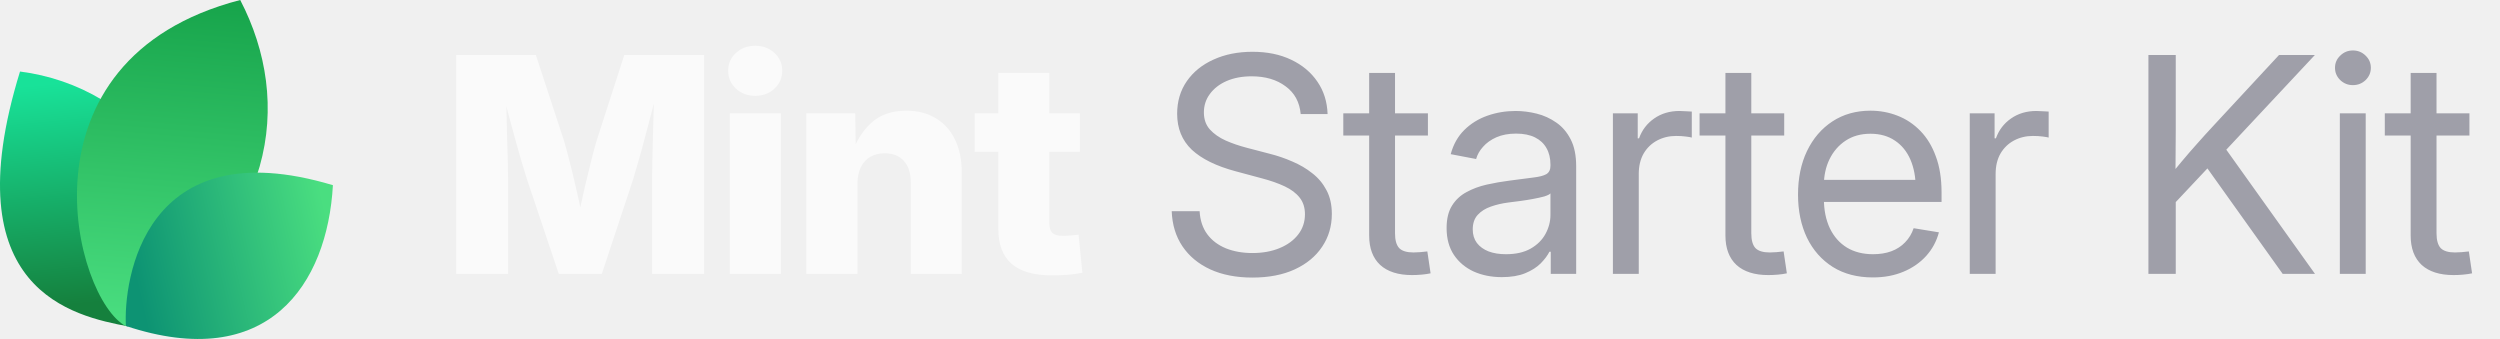
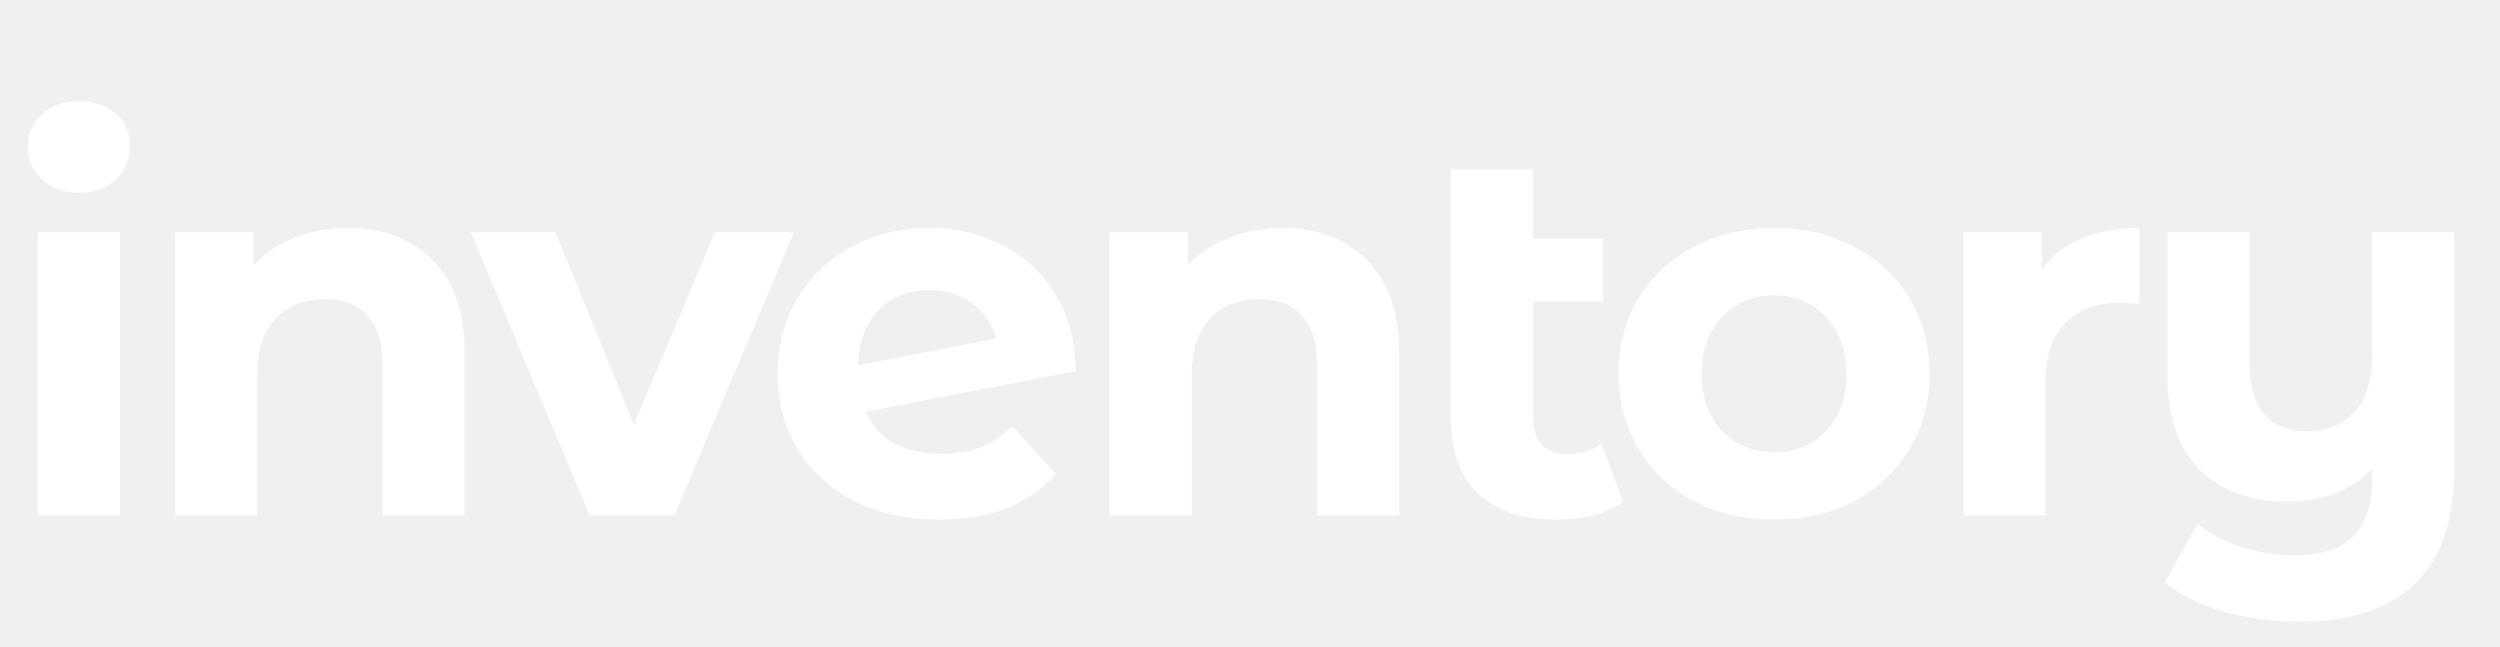
- <svg xmlns="http://www.w3.org/2000/svg" width="177" height="24" viewBox="0 0 177 24" fill="none">
-   <path d="M9.061 23.108C5.268 22.377 -3.391 20.627 1.417 5.064C9.634 6.099 16.973 14.064 9.061 23.108Z" fill="url(#paint0_linear_17557_2145)" />
-   <path d="M8.919 23.094C5.276 21.222 0.784 4.209 17.007 0C20.757 7.193 19.621 16.545 8.919 23.094Z" fill="url(#paint1_linear_17557_2145)" />
-   <path d="M8.914 23.079C8.735 19.882 10.159 9.085 23.57 13.111C23.181 20.123 18.984 26.418 8.914 23.079Z" fill="url(#paint2_linear_17557_2145)" />
-   <path d="M32.301 19.392V3.894H37.938L39.925 9.948C40.036 10.315 40.164 10.787 40.31 11.362C40.462 11.938 40.611 12.552 40.757 13.204C40.91 13.855 41.048 14.483 41.173 15.086C41.305 15.682 41.412 16.192 41.495 16.615H40.695C40.771 16.192 40.871 15.682 40.996 15.086C41.128 14.49 41.267 13.866 41.412 13.214C41.565 12.562 41.714 11.948 41.86 11.373C42.005 10.79 42.133 10.315 42.244 9.948L44.2 3.894H49.848V19.392H46.166V12.704C46.166 12.357 46.173 11.917 46.187 11.383C46.2 10.849 46.214 10.27 46.228 9.646C46.249 9.022 46.266 8.391 46.28 7.753C46.301 7.115 46.311 6.519 46.311 5.964H46.623C46.485 6.561 46.332 7.181 46.166 7.826C45.999 8.471 45.833 9.102 45.666 9.719C45.507 10.336 45.351 10.901 45.198 11.414C45.053 11.928 44.928 12.357 44.824 12.704L42.608 19.392H39.561L37.314 12.704C37.203 12.357 37.072 11.928 36.919 11.414C36.773 10.901 36.614 10.34 36.441 9.729C36.274 9.112 36.104 8.481 35.931 7.836C35.764 7.192 35.608 6.567 35.463 5.964H35.827C35.834 6.512 35.844 7.105 35.858 7.743C35.872 8.374 35.886 9.005 35.9 9.636C35.92 10.26 35.938 10.839 35.952 11.373C35.965 11.907 35.972 12.351 35.972 12.704V19.392H32.301ZM51.668 19.392V8.024H55.288V19.392H51.668ZM53.468 6.786C52.927 6.786 52.473 6.616 52.105 6.276C51.738 5.93 51.554 5.507 51.554 5.007C51.554 4.508 51.738 4.088 52.105 3.749C52.473 3.409 52.927 3.239 53.468 3.239C54.009 3.239 54.463 3.409 54.83 3.749C55.198 4.082 55.382 4.501 55.382 5.007C55.382 5.507 55.198 5.93 54.83 6.276C54.463 6.616 54.009 6.786 53.468 6.786ZM60.708 13.027V19.392H57.088V8.024H60.551L60.593 10.967H60.281C60.593 10.024 61.061 9.268 61.685 8.7C62.309 8.124 63.138 7.836 64.171 7.836C64.975 7.836 65.672 8.017 66.262 8.377C66.851 8.731 67.302 9.234 67.614 9.885C67.933 10.537 68.092 11.307 68.092 12.194V19.392H64.483V12.912C64.483 12.26 64.32 11.754 63.994 11.394C63.675 11.033 63.221 10.853 62.632 10.853C62.25 10.853 61.914 10.936 61.623 11.102C61.332 11.269 61.106 11.515 60.947 11.841C60.787 12.16 60.708 12.555 60.708 13.027ZM76.456 8.024V10.749H69.008V8.024H76.456ZM70.683 5.163H74.292V15.783C74.292 16.102 74.361 16.334 74.5 16.48C74.646 16.625 74.899 16.698 75.259 16.698C75.405 16.698 75.596 16.688 75.831 16.667C76.074 16.646 76.251 16.629 76.362 16.615L76.632 19.309C76.313 19.378 75.963 19.427 75.582 19.455C75.207 19.482 74.836 19.496 74.469 19.496C73.2 19.496 72.25 19.222 71.619 18.674C70.995 18.127 70.683 17.308 70.683 16.22V5.163Z" fill="#FAFAFA" />
-   <path d="M88.667 19.652C87.523 19.652 86.528 19.458 85.682 19.07C84.843 18.681 84.188 18.137 83.716 17.437C83.245 16.736 82.992 15.908 82.957 14.951H84.933C84.968 15.596 85.148 16.14 85.474 16.584C85.8 17.021 86.24 17.354 86.795 17.582C87.35 17.804 87.974 17.915 88.667 17.915C89.388 17.915 90.026 17.801 90.581 17.572C91.143 17.343 91.583 17.024 91.902 16.615C92.228 16.199 92.391 15.717 92.391 15.169C92.391 14.698 92.266 14.306 92.017 13.994C91.767 13.675 91.413 13.408 90.956 13.193C90.498 12.978 89.954 12.787 89.323 12.621L87.502 12.132C86.123 11.765 85.082 11.255 84.382 10.603C83.689 9.944 83.342 9.095 83.342 8.055C83.342 7.174 83.571 6.404 84.028 5.746C84.486 5.087 85.117 4.577 85.921 4.217C86.726 3.849 87.645 3.666 88.678 3.666C89.718 3.666 90.63 3.853 91.413 4.227C92.204 4.602 92.824 5.122 93.275 5.787C93.726 6.446 93.965 7.209 93.993 8.076H92.089C92.013 7.23 91.656 6.574 91.018 6.11C90.387 5.638 89.586 5.403 88.615 5.403C87.95 5.403 87.36 5.513 86.847 5.735C86.341 5.957 85.946 6.262 85.661 6.651C85.377 7.032 85.235 7.469 85.235 7.961C85.235 8.447 85.377 8.849 85.661 9.168C85.946 9.48 86.317 9.74 86.774 9.948C87.232 10.149 87.724 10.319 88.251 10.457L89.884 10.884C90.439 11.023 90.977 11.206 91.496 11.435C92.023 11.657 92.495 11.934 92.911 12.267C93.334 12.593 93.67 12.995 93.92 13.474C94.17 13.945 94.294 14.504 94.294 15.149C94.294 16.015 94.066 16.788 93.608 17.468C93.157 18.148 92.512 18.681 91.673 19.07C90.834 19.458 89.832 19.652 88.667 19.652ZM101.097 8.024V9.594H95.106V8.024H101.097ZM96.937 5.163H98.767V16.521C98.767 17 98.865 17.347 99.059 17.562C99.26 17.77 99.6 17.874 100.078 17.874C100.21 17.874 100.366 17.867 100.546 17.853C100.733 17.832 100.903 17.815 101.056 17.801L101.285 19.351C101.097 19.392 100.886 19.423 100.65 19.444C100.414 19.465 100.189 19.475 99.974 19.475C98.996 19.475 98.244 19.236 97.717 18.758C97.197 18.272 96.937 17.579 96.937 16.677V5.163ZM106.33 19.621C105.595 19.621 104.932 19.489 104.343 19.226C103.754 18.955 103.285 18.564 102.939 18.05C102.592 17.53 102.419 16.896 102.419 16.147C102.419 15.495 102.547 14.965 102.804 14.556C103.06 14.146 103.403 13.828 103.833 13.599C104.263 13.363 104.742 13.186 105.269 13.068C105.796 12.95 106.333 12.857 106.881 12.787C107.574 12.69 108.132 12.617 108.555 12.569C108.978 12.52 109.287 12.441 109.481 12.33C109.675 12.212 109.772 12.014 109.772 11.737V11.654C109.772 11.203 109.679 10.815 109.492 10.489C109.311 10.163 109.041 9.91 108.68 9.729C108.32 9.549 107.872 9.459 107.338 9.459C106.805 9.459 106.34 9.546 105.945 9.719C105.556 9.892 105.241 10.118 104.998 10.395C104.755 10.665 104.593 10.953 104.509 11.258L102.71 10.915C102.897 10.222 103.22 9.65 103.677 9.199C104.135 8.748 104.679 8.412 105.31 8.19C105.941 7.968 106.607 7.857 107.307 7.857C107.8 7.857 108.295 7.92 108.795 8.044C109.301 8.169 109.765 8.381 110.188 8.679C110.611 8.97 110.951 9.369 111.208 9.875C111.464 10.374 111.593 11.005 111.593 11.768V19.392H109.793V17.822H109.7C109.568 18.085 109.363 18.359 109.086 18.643C108.809 18.921 108.444 19.153 107.994 19.34C107.543 19.527 106.988 19.621 106.33 19.621ZM106.621 17.998C107.321 17.998 107.904 17.867 108.368 17.603C108.84 17.333 109.19 16.986 109.419 16.563C109.654 16.133 109.772 15.682 109.772 15.211V13.692C109.703 13.769 109.554 13.841 109.325 13.911C109.096 13.973 108.829 14.032 108.524 14.088C108.226 14.143 107.921 14.192 107.609 14.233C107.304 14.275 107.033 14.309 106.798 14.337C106.354 14.393 105.938 14.49 105.549 14.628C105.168 14.76 104.86 14.954 104.624 15.211C104.388 15.467 104.27 15.811 104.27 16.241C104.27 16.615 104.367 16.934 104.561 17.198C104.762 17.461 105.04 17.662 105.393 17.801C105.747 17.933 106.156 17.998 106.621 17.998ZM114.193 19.392V8.024H115.951V9.792H116.045C116.253 9.209 116.61 8.741 117.116 8.388C117.622 8.034 118.219 7.857 118.905 7.857C119.058 7.857 119.217 7.864 119.384 7.878C119.55 7.885 119.682 7.892 119.779 7.899V9.74C119.716 9.719 119.578 9.695 119.363 9.667C119.155 9.639 118.922 9.625 118.666 9.625C118.174 9.625 117.726 9.733 117.324 9.948C116.922 10.163 116.603 10.471 116.367 10.874C116.138 11.276 116.024 11.758 116.024 12.319V19.392H114.193ZM126.322 8.024V9.594H120.33V8.024H126.322ZM122.161 5.163H123.992V16.521C123.992 17 124.089 17.347 124.283 17.562C124.484 17.77 124.824 17.874 125.302 17.874C125.434 17.874 125.59 17.867 125.77 17.853C125.958 17.832 126.127 17.815 126.28 17.801L126.509 19.351C126.322 19.392 126.11 19.423 125.874 19.444C125.639 19.465 125.413 19.475 125.198 19.475C124.221 19.475 123.468 19.236 122.941 18.758C122.421 18.272 122.161 17.579 122.161 16.677V5.163ZM132.604 19.642C131.502 19.642 130.555 19.396 129.765 18.903C128.974 18.404 128.364 17.714 127.934 16.834C127.511 15.946 127.3 14.927 127.3 13.775C127.3 12.611 127.511 11.584 127.934 10.697C128.364 9.802 128.964 9.102 129.734 8.596C130.51 8.089 131.408 7.836 132.428 7.836C133.1 7.836 133.738 7.954 134.341 8.19C134.952 8.426 135.489 8.783 135.954 9.261C136.425 9.74 136.793 10.343 137.056 11.071C137.327 11.792 137.462 12.645 137.462 13.63V14.296H128.433V12.735H136.463L135.631 13.297C135.631 12.541 135.506 11.876 135.257 11.3C135.007 10.725 134.643 10.277 134.165 9.958C133.686 9.632 133.107 9.469 132.428 9.469C131.748 9.469 131.162 9.632 130.67 9.958C130.177 10.284 129.796 10.725 129.526 11.279C129.262 11.827 129.13 12.441 129.13 13.12V14.046C129.13 14.864 129.273 15.572 129.557 16.168C129.841 16.757 130.243 17.211 130.763 17.53C131.283 17.842 131.901 17.998 132.615 17.998C133.093 17.998 133.523 17.929 133.905 17.79C134.293 17.645 134.619 17.433 134.882 17.156C135.153 16.879 135.354 16.546 135.486 16.157L137.275 16.449C137.108 17.08 136.81 17.634 136.38 18.113C135.95 18.591 135.413 18.966 134.768 19.236C134.123 19.507 133.402 19.642 132.604 19.642ZM139.459 19.392V8.024H141.217V9.792H141.311C141.519 9.209 141.876 8.741 142.382 8.388C142.888 8.034 143.485 7.857 144.171 7.857C144.324 7.857 144.483 7.864 144.649 7.878C144.816 7.885 144.948 7.892 145.045 7.899V9.74C144.982 9.719 144.844 9.695 144.629 9.667C144.421 9.639 144.188 9.625 143.932 9.625C143.439 9.625 142.992 9.733 142.59 9.948C142.188 10.163 141.869 10.471 141.633 10.874C141.404 11.276 141.29 11.758 141.29 12.319V19.392H139.459ZM153.429 14.961V12.715C153.783 12.257 154.136 11.82 154.49 11.404C154.844 10.981 155.204 10.565 155.572 10.156C155.939 9.74 156.314 9.327 156.695 8.918L161.355 3.894H163.893L157.277 10.967H157.184L153.429 14.961ZM152.108 19.392V3.894H154.043V9.241L154.022 12.559L154.043 13.505V19.392H152.108ZM161.615 19.392L155.967 11.477L157.173 9.969L163.903 19.392H161.615ZM165.661 19.392V8.024H167.492V19.392H165.661ZM166.587 6.027C166.24 6.027 165.942 5.909 165.692 5.673C165.443 5.43 165.318 5.139 165.318 4.799C165.318 4.459 165.443 4.172 165.692 3.936C165.942 3.693 166.24 3.572 166.587 3.572C166.934 3.572 167.232 3.693 167.482 3.936C167.731 4.172 167.856 4.459 167.856 4.799C167.856 5.139 167.731 5.43 167.482 5.673C167.232 5.909 166.934 6.027 166.587 6.027ZM174.836 8.024V9.594H168.844V8.024H174.836ZM170.675 5.163H172.506V16.521C172.506 17 172.603 17.347 172.797 17.562C172.998 17.77 173.338 17.874 173.816 17.874C173.948 17.874 174.104 17.867 174.284 17.853C174.472 17.832 174.641 17.815 174.794 17.801L175.023 19.351C174.836 19.392 174.624 19.423 174.388 19.444C174.153 19.465 173.927 19.475 173.712 19.475C172.735 19.475 171.982 19.236 171.455 18.758C170.935 18.272 170.675 17.579 170.675 16.677V5.163Z" fill="#9F9FA9" />
-   <defs>
-     <linearGradient id="paint0_linear_17557_2145" x1="3.776" y1="5.916" x2="5.232" y2="21.559" gradientUnits="userSpaceOnUse">
-       <stop stop-color="#18E299" />
-       <stop offset="1" stop-color="#15803D" />
-     </linearGradient>
-     <linearGradient id="paint1_linear_17557_2145" x1="12.171" y1="-0.718" x2="10.19" y2="22.983" gradientUnits="userSpaceOnUse">
-       <stop stop-color="#16A34A" />
-       <stop offset="1" stop-color="#4ADE80" />
-     </linearGradient>
-     <linearGradient id="paint2_linear_17557_2145" x1="23.133" y1="15.353" x2="9.338" y2="18.52" gradientUnits="userSpaceOnUse">
-       <stop stop-color="#4ADE80" />
-       <stop offset="1" stop-color="#0D9373" />
-     </linearGradient>
-   </defs>
+ <svg xmlns="http://www.w3.org/2000/svg" width="228" height="59" viewBox="0 0 228 59" fill="none">
+   <path d="M3.456 21.176H10.944V47H3.456V21.176ZM7.2 17.576C5.824 17.576 4.704 17.176 3.84 16.376C2.976 15.576 2.544 14.584 2.544 13.4C2.544 12.216 2.976 11.224 3.84 10.424C4.704 9.624 5.824 9.224 7.2 9.224C8.576 9.224 9.696 9.608 10.56 10.376C11.424 11.144 11.856 12.104 11.856 13.256C11.856 14.504 11.424 15.544 10.56 16.376C9.696 17.176 8.576 17.576 7.2 17.576ZM31.669 20.792C34.87 20.792 37.446 21.752 39.398 23.672C41.382 25.592 42.373 28.44 42.373 32.216V47H34.886V33.368C34.886 31.32 34.438 29.8 33.541 28.808C32.645 27.784 31.349 27.272 29.654 27.272C27.765 27.272 26.262 27.864 25.142 29.048C24.021 30.2 23.462 31.928 23.462 34.232V47H15.973V21.176H23.125V24.2C24.117 23.112 25.349 22.28 26.822 21.704C28.294 21.096 29.91 20.792 31.669 20.792ZM72.404 21.176L61.508 47H53.78L42.932 21.176H50.66L57.812 38.744L65.204 21.176H72.404ZM85.845 41.384C87.189 41.384 88.373 41.192 89.397 40.808C90.453 40.392 91.429 39.752 92.325 38.888L96.309 43.208C93.877 45.992 90.325 47.384 85.653 47.384C82.741 47.384 80.165 46.824 77.925 45.704C75.685 44.552 73.957 42.968 72.741 40.952C71.525 38.936 70.917 36.648 70.917 34.088C70.917 31.56 71.509 29.288 72.693 27.272C73.909 25.224 75.557 23.64 77.637 22.52C79.749 21.368 82.117 20.792 84.741 20.792C87.205 20.792 89.445 21.32 91.461 22.376C93.477 23.4 95.077 24.904 96.261 26.888C97.477 28.84 98.085 31.16 98.085 33.848L78.981 37.544C79.525 38.824 80.373 39.784 81.525 40.424C82.709 41.064 84.149 41.384 85.845 41.384ZM84.741 26.456C82.853 26.456 81.317 27.064 80.133 28.28C78.949 29.496 78.325 31.176 78.261 33.32L90.837 30.872C90.485 29.528 89.765 28.456 88.677 27.656C87.589 26.856 86.277 26.456 84.741 26.456ZM116.894 20.792C120.094 20.792 122.67 21.752 124.622 23.672C126.606 25.592 127.598 28.44 127.598 32.216V47H120.11V33.368C120.11 31.32 119.662 29.8 118.766 28.808C117.87 27.784 116.574 27.272 114.878 27.272C112.99 27.272 111.486 27.864 110.366 29.048C109.246 30.2 108.686 31.928 108.686 34.232V47H101.198V21.176H108.35V24.2C109.342 23.112 110.574 22.28 112.046 21.704C113.518 21.096 115.134 20.792 116.894 20.792ZM148.017 45.752C147.281 46.296 146.369 46.712 145.281 47C144.225 47.256 143.121 47.384 141.969 47.384C138.865 47.384 136.481 46.6 134.817 45.032C133.153 43.464 132.321 41.16 132.321 38.12V15.464H139.809V21.752H146.193V27.512H139.809V38.024C139.809 39.112 140.081 39.96 140.625 40.568C141.169 41.144 141.953 41.432 142.977 41.432C144.129 41.432 145.153 41.112 146.049 40.472L148.017 45.752ZM161.818 47.384C159.098 47.384 156.65 46.824 154.474 45.704C152.33 44.552 150.65 42.968 149.434 40.952C148.218 38.936 147.61 36.648 147.61 34.088C147.61 31.528 148.218 29.24 149.434 27.224C150.65 25.208 152.33 23.64 154.474 22.52C156.65 21.368 159.098 20.792 161.818 20.792C164.538 20.792 166.97 21.368 169.114 22.52C171.258 23.64 172.938 25.208 174.154 27.224C175.37 29.24 175.978 31.528 175.978 34.088C175.978 36.648 175.37 38.936 174.154 40.952C172.938 42.968 171.258 44.552 169.114 45.704C166.97 46.824 164.538 47.384 161.818 47.384ZM161.818 41.24C163.738 41.24 165.306 40.6 166.522 39.32C167.77 38.008 168.394 36.264 168.394 34.088C168.394 31.912 167.77 30.184 166.522 28.904C165.306 27.592 163.738 26.936 161.818 26.936C159.898 26.936 158.314 27.592 157.066 28.904C155.818 30.184 155.194 31.912 155.194 34.088C155.194 36.264 155.818 38.008 157.066 39.32C158.314 40.6 159.898 41.24 161.818 41.24ZM186.215 24.584C187.111 23.336 188.311 22.392 189.815 21.752C191.351 21.112 193.111 20.792 195.095 20.792V27.704C194.263 27.64 193.703 27.608 193.415 27.608C191.271 27.608 189.591 28.216 188.375 29.432C187.159 30.616 186.551 32.408 186.551 34.808V47H179.063V21.176H186.215V24.584ZM223.831 21.176V42.68C223.831 47.416 222.631 50.936 220.231 53.24C217.831 55.544 214.343 56.696 209.767 56.696C207.335 56.696 205.031 56.392 202.855 55.784C200.711 55.176 198.903 54.296 197.431 53.144L200.407 47.768C201.495 48.664 202.823 49.368 204.391 49.88C205.959 50.392 207.543 50.648 209.143 50.648C211.639 50.648 213.463 50.072 214.615 48.92C215.767 47.768 216.343 46.008 216.343 43.64V42.776C215.383 43.736 214.247 44.472 212.935 44.984C211.623 45.496 210.215 45.752 208.711 45.752C205.319 45.752 202.631 44.792 200.647 42.872C198.663 40.92 197.671 38.008 197.671 34.136V21.176H205.159V33.032C205.159 37.224 206.903 39.32 210.391 39.32C212.183 39.32 213.623 38.744 214.711 37.592C215.799 36.408 216.343 34.664 216.343 32.36V21.176H223.831Z" fill="white" />
</svg>
